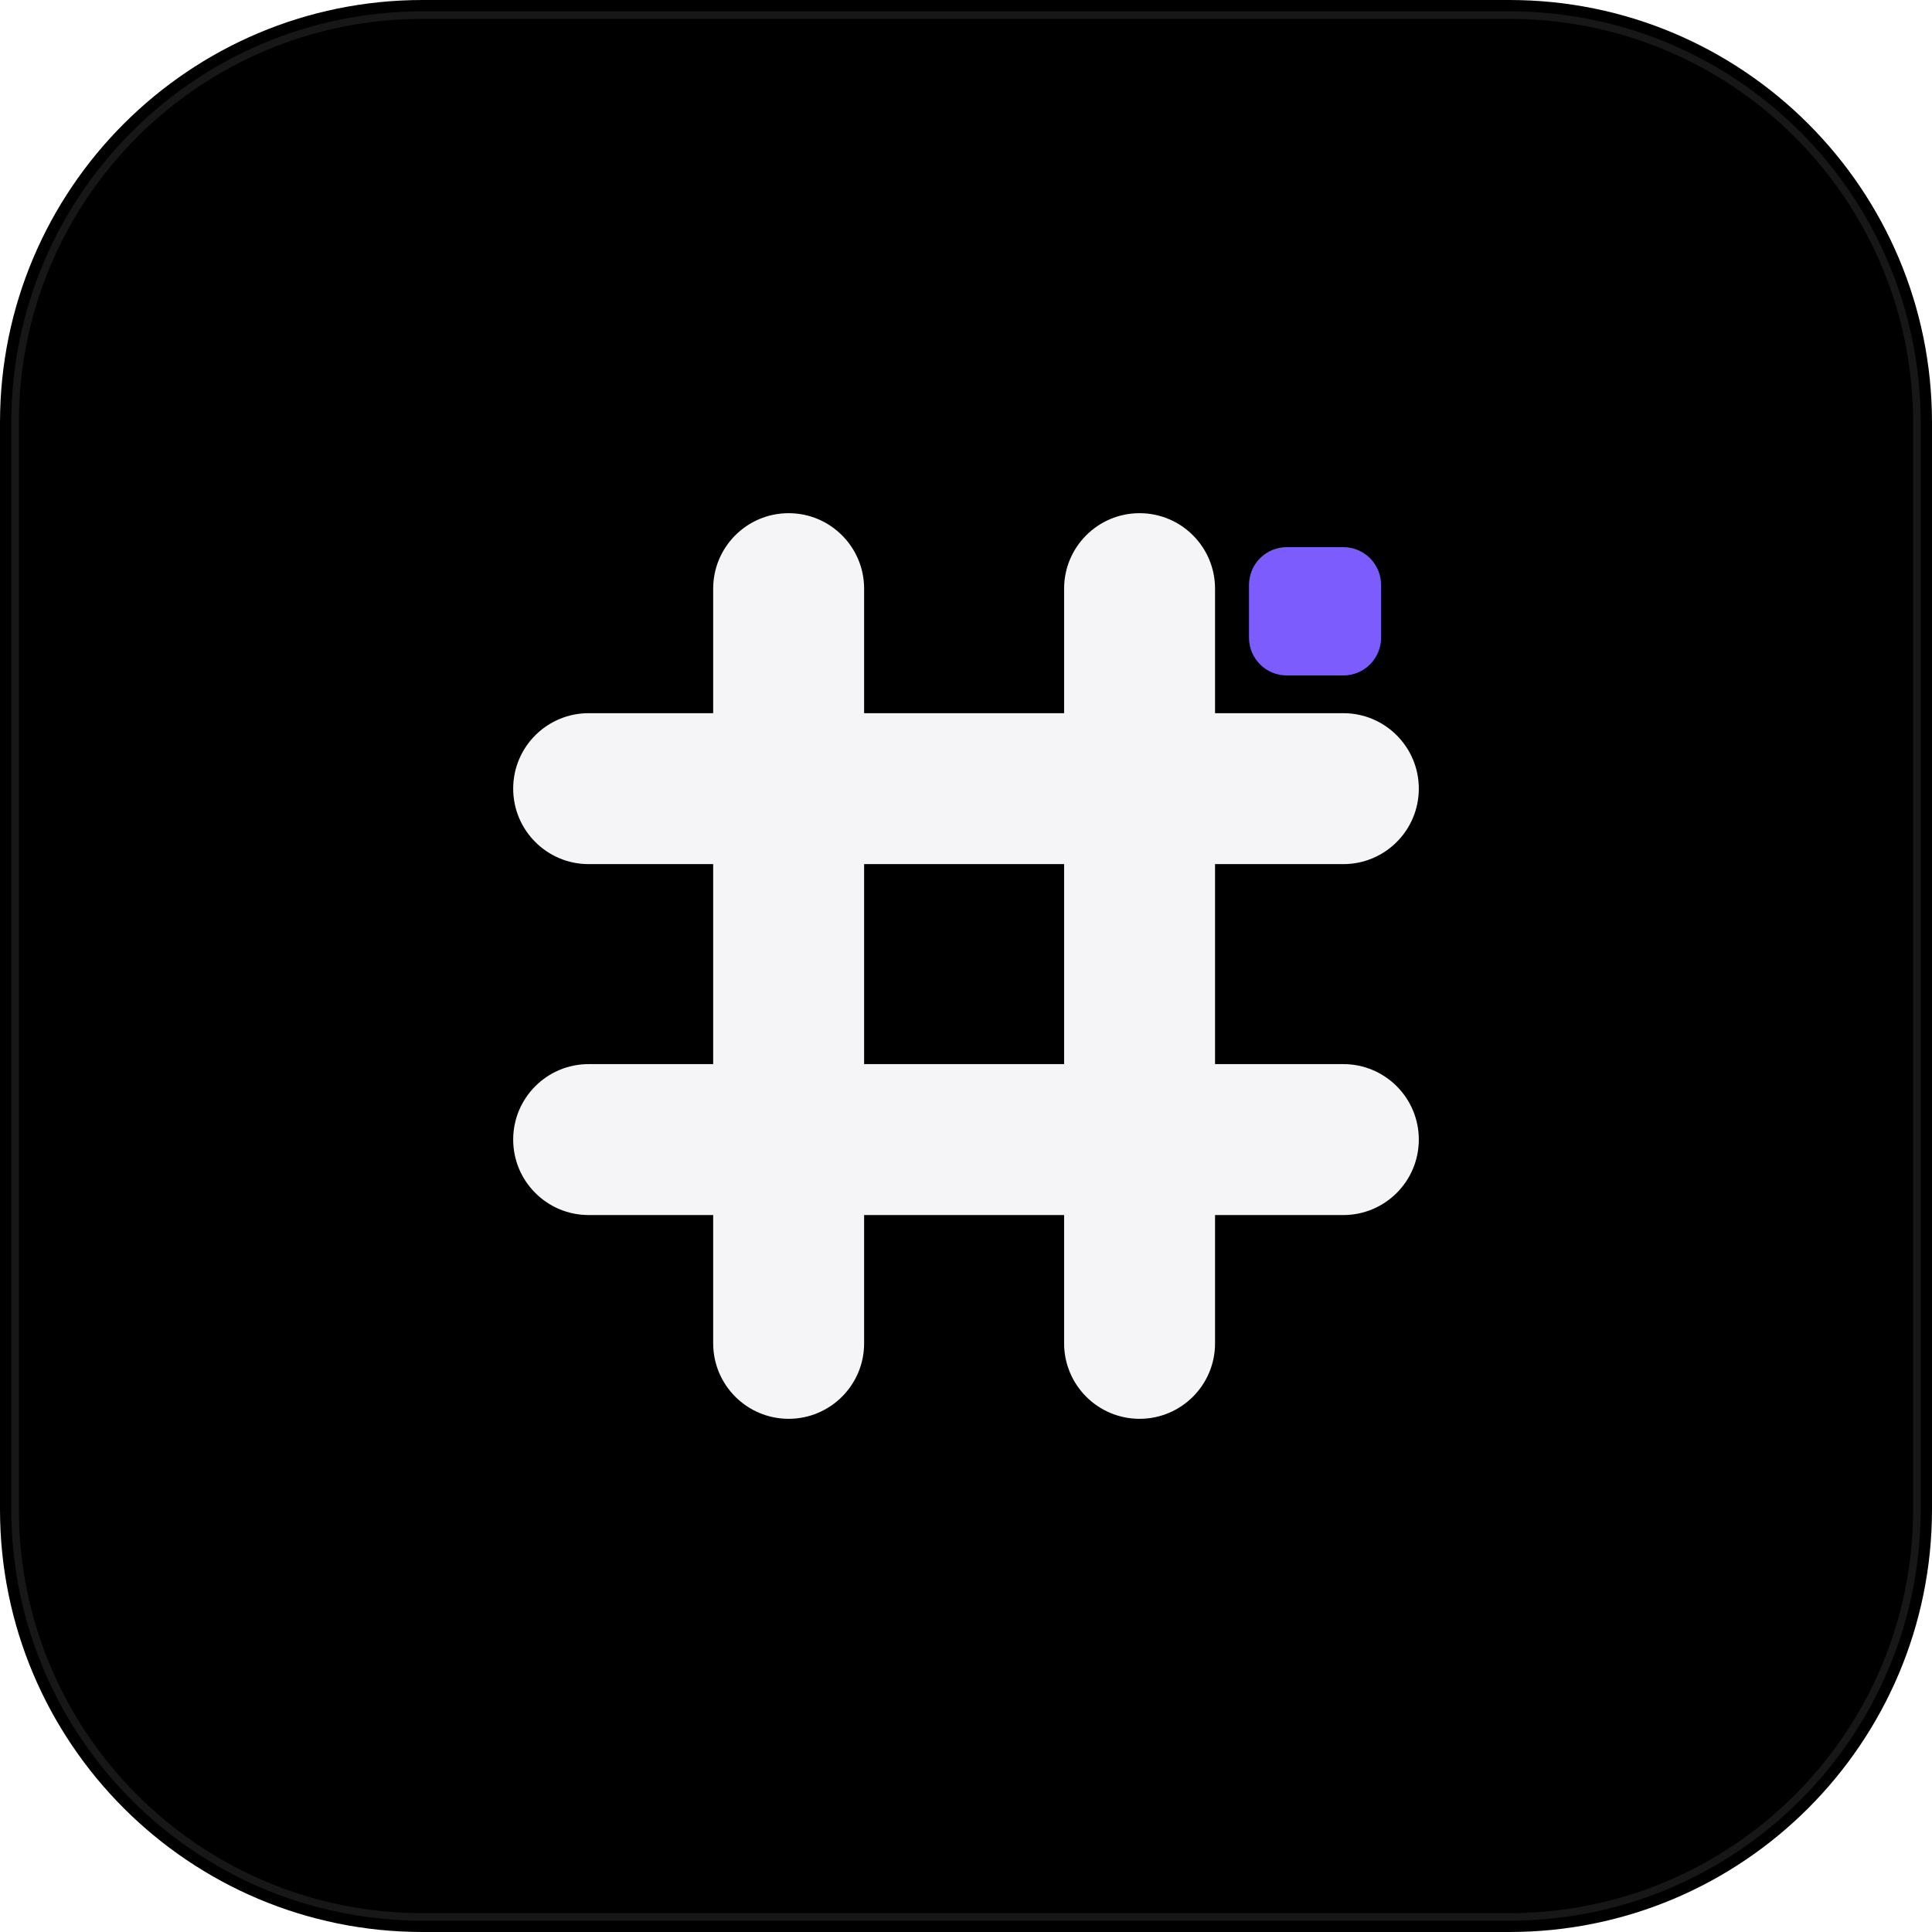
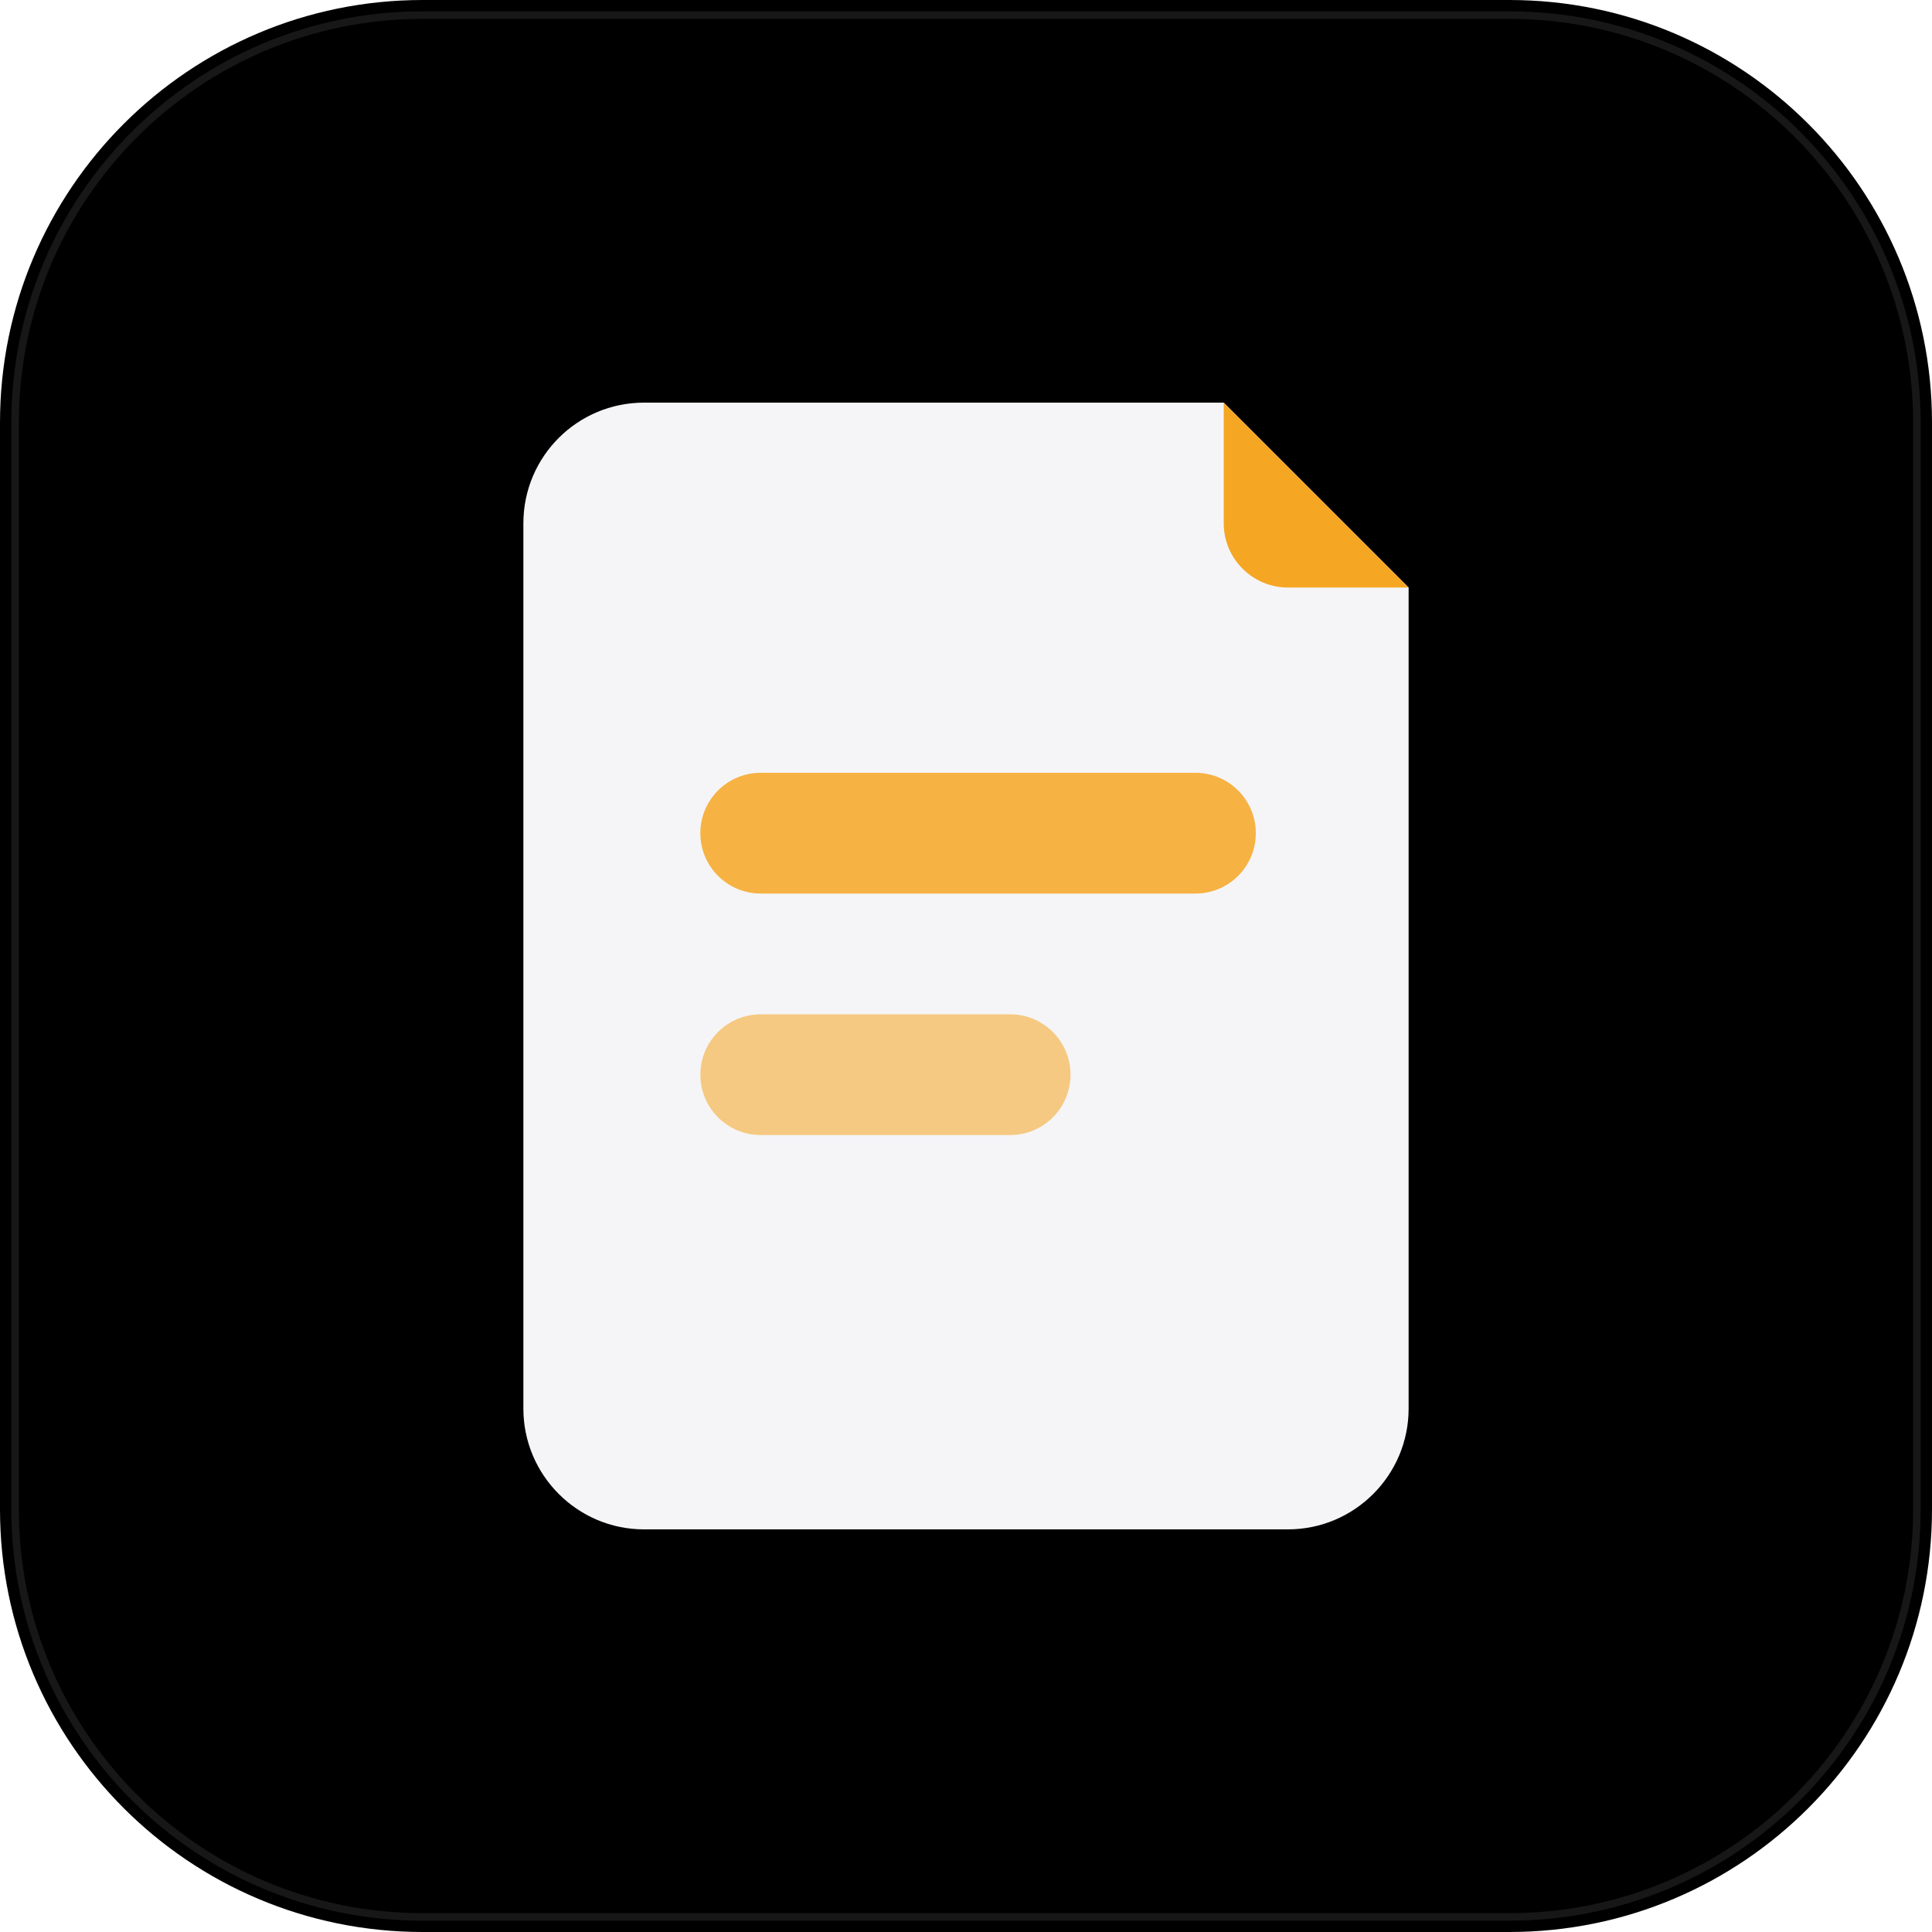
- <svg xmlns="http://www.w3.org/2000/svg" viewBox="0 0 512 512" width="512" height="512">
+ <svg xmlns="http://www.w3.org/2000/svg" width="512" height="512" viewBox="0 0 512 512">
  <rect width="512" height="512" rx="112" fill="#000000" />
  <rect x="4" y="4" width="504" height="504" rx="108" fill="none" stroke="rgba(255,255,255,0.09)" stroke-width="2" />
-   <rect x="189" y="136" width="40" height="240" rx="20" fill="#f5f5f7" />
-   <rect x="282" y="136" width="40" height="240" rx="20" fill="#f5f5f7" />
-   <rect x="136" y="189" width="240" height="40" rx="20" fill="#f5f5f7" />
-   <rect x="136" y="282" width="240" height="40" rx="20" fill="#f5f5f7" />
-   <rect x="331" y="145" width="35" height="34" rx="10" fill="#7c5cfc" />
+   <path d="M138.7 138.7C138.7 121.0 153.0 106.7 170.7 106.7H324.3L373.3 155.7V373.3C373.3 390.9 359.0 405.3 341.3 405.3H170.7C153.0 405.3 138.7 390.9 138.7 373.3V138.7Z" fill="#f5f5f7" />
+   <path d="M324.3 106.7L373.3 155.7H341.3C332.0 155.7 324.3 148.1 324.3 138.7V106.7Z" fill="#f5a623" />
+   <rect x="185.6" y="204.8" width="147.2" height="32" rx="16" fill="#f5a623" fill-opacity="0.85" />
+   <rect x="185.6" y="268.8" width="98.1" height="32" rx="16" fill="#f5a623" fill-opacity="0.55" />
</svg>
